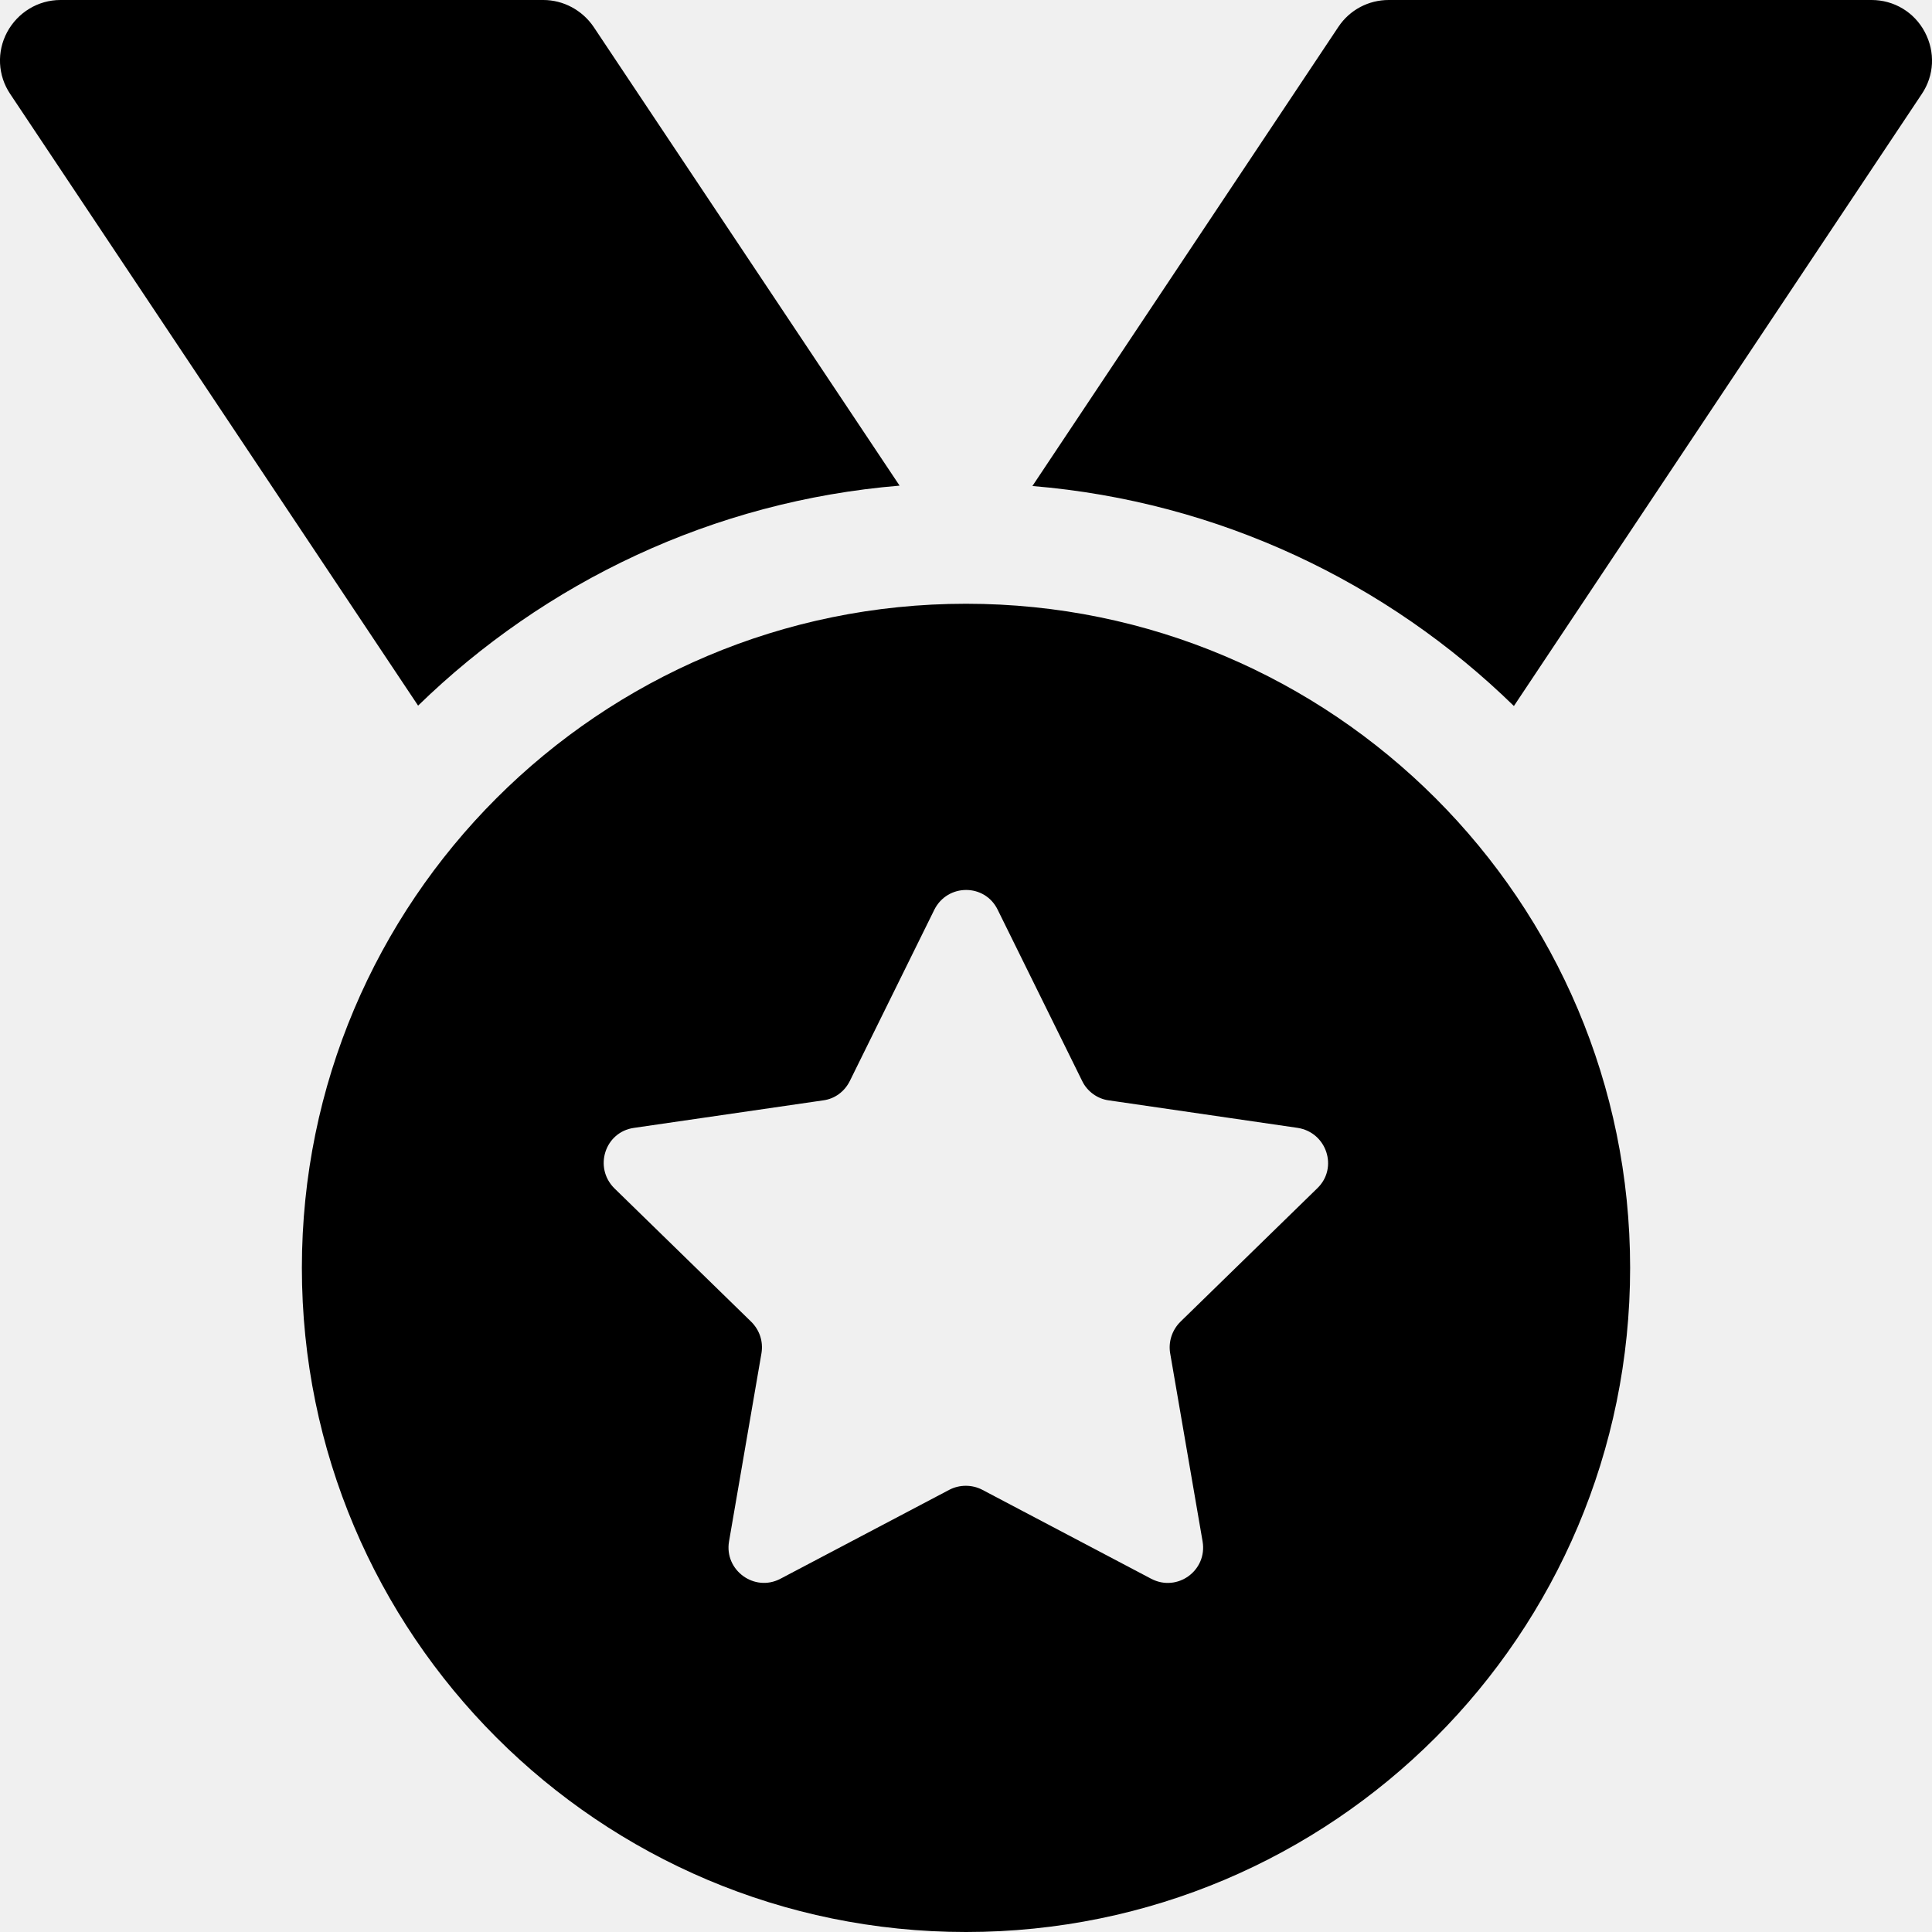
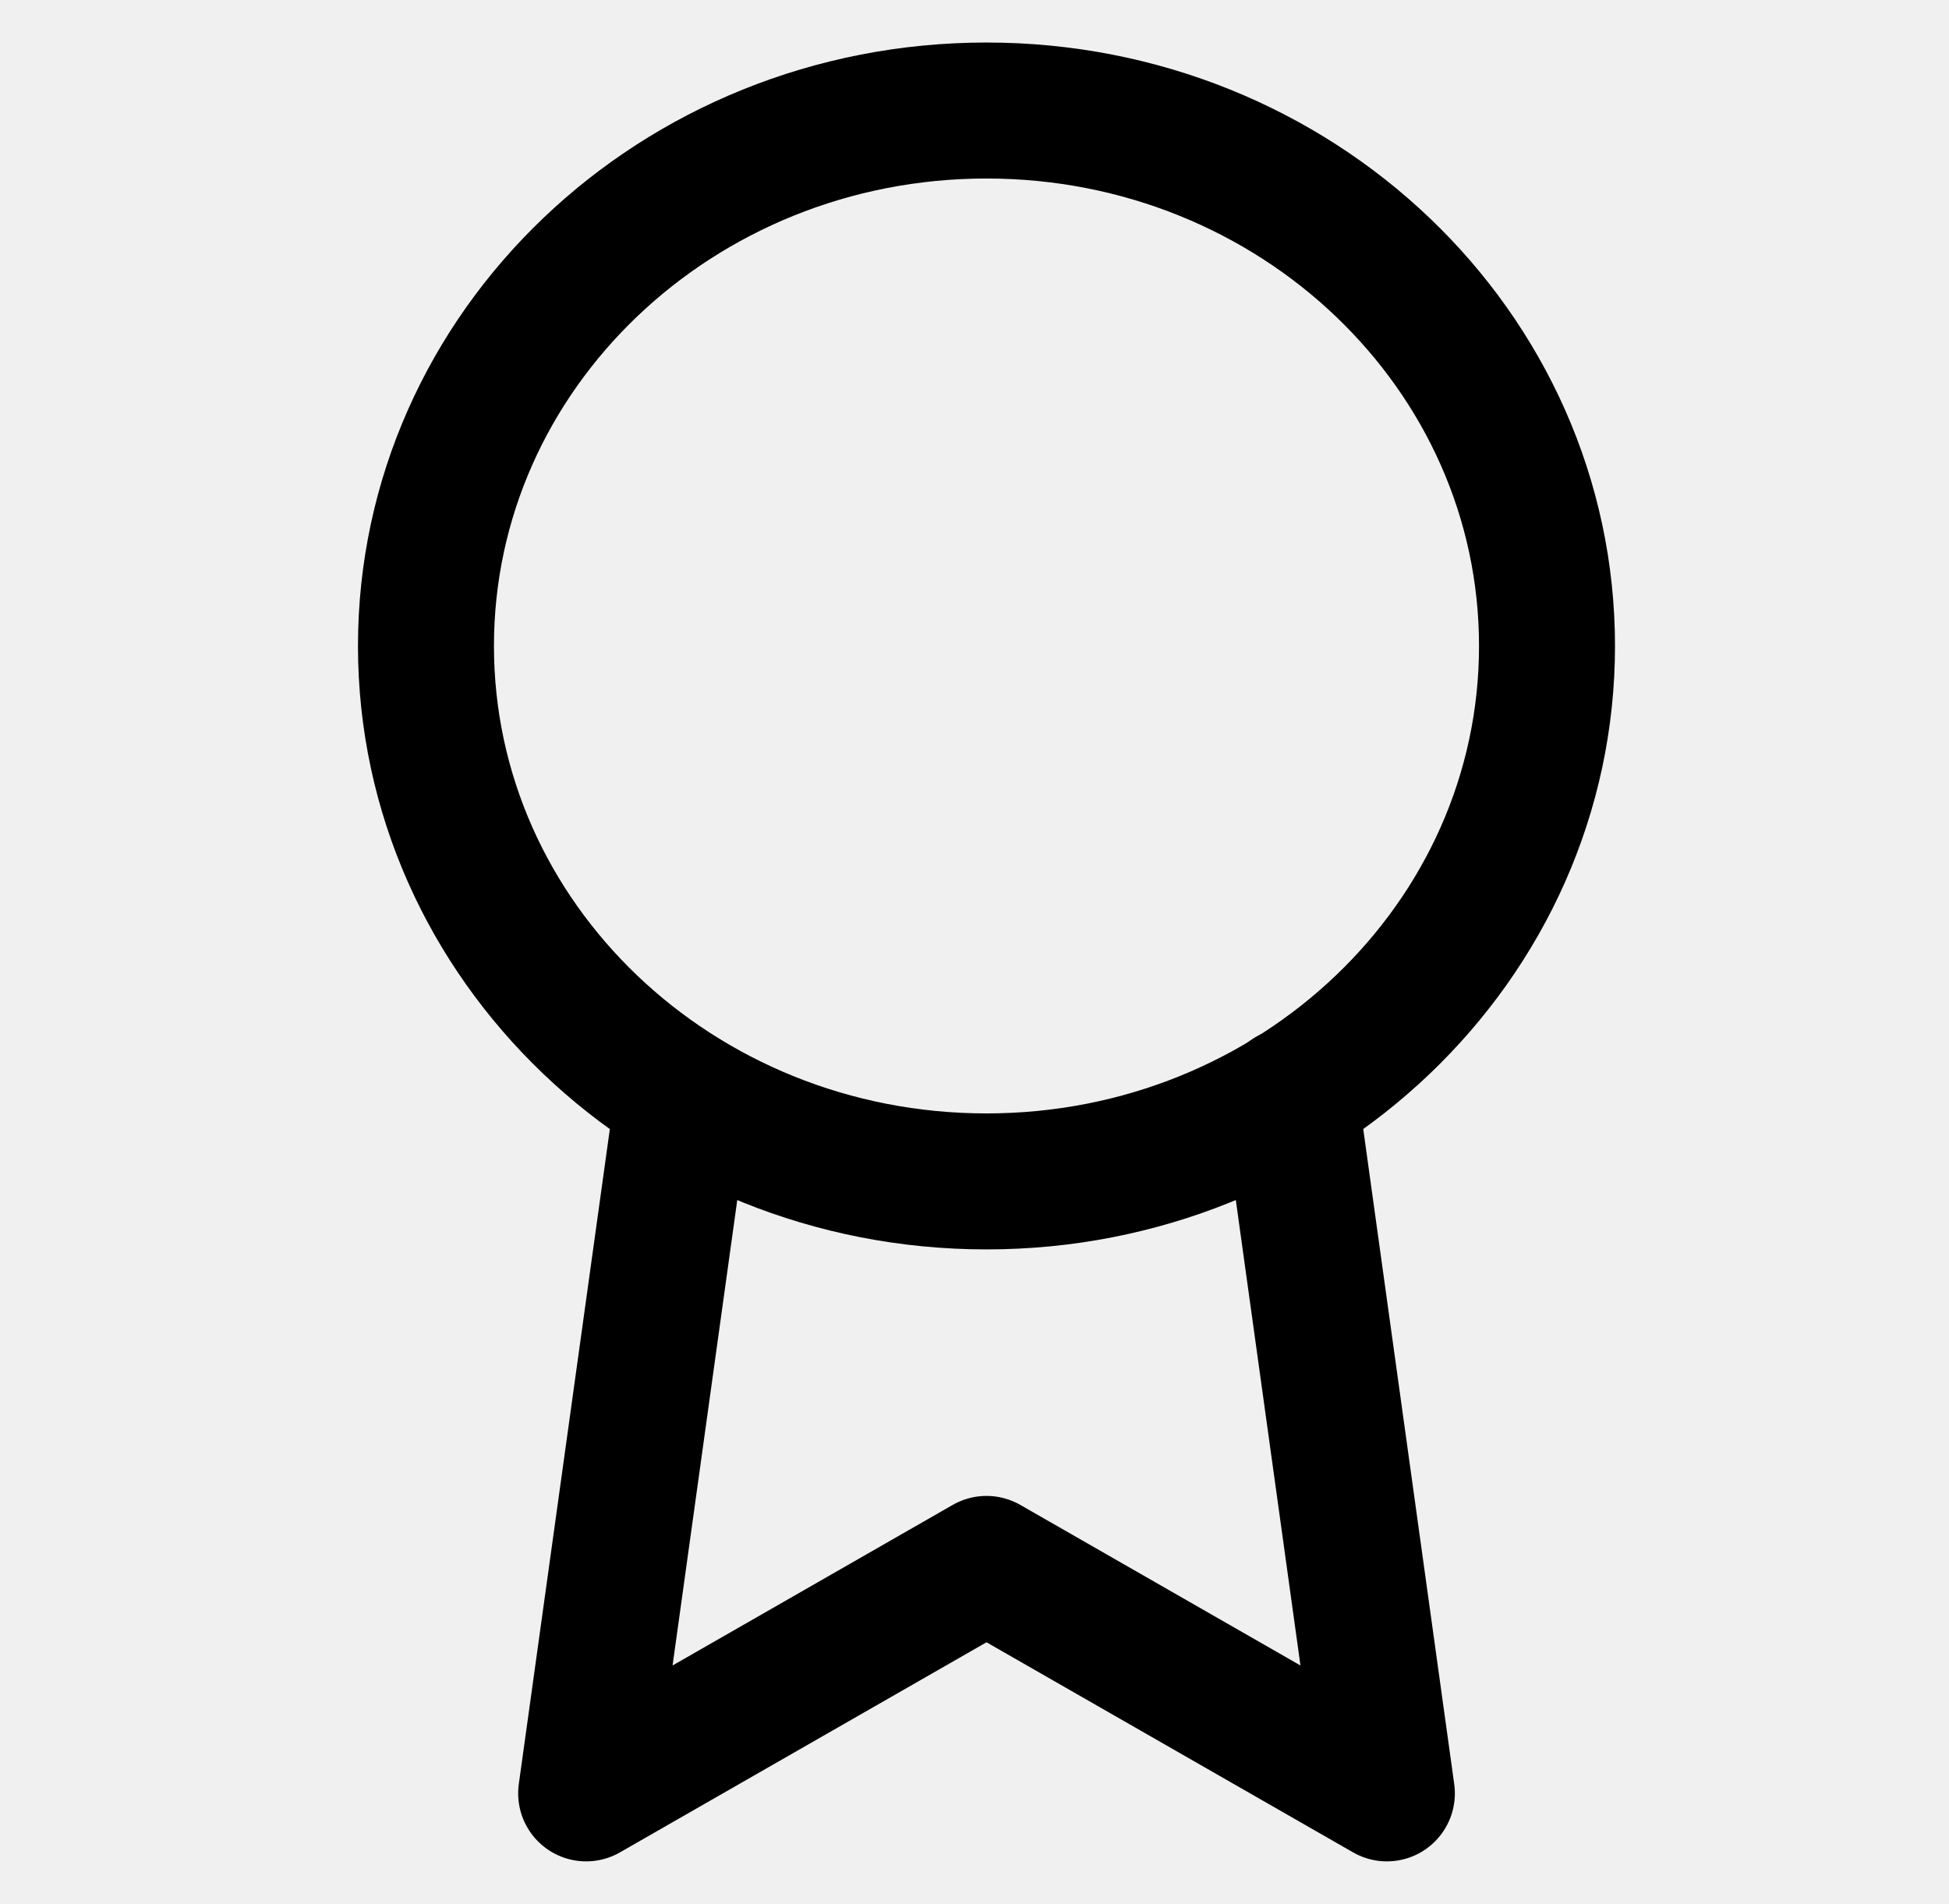
- <svg xmlns="http://www.w3.org/2000/svg" viewBox="0 0 512 512">
-   <path d="M16 0H144c5.3 0 10.3 2.7 13.3 7.1l81.1 121.6c-49.5 4.1-94 25.6-127.6 58.3L2.7 24.9C-.6 20-.9 13.7 1.9 8.5S10.1 0 16 0zM509.3 24.9L401.2 187.1c-33.5-32.7-78.1-54.2-127.6-58.3L354.7 7.1c3-4.5 8-7.1 13.3-7.1H496c5.9 0 11.3 3.2 14.1 8.5s2.5 11.5-.8 16.4zM432 336c0 97.2-78.8 176-176 176s-176-78.8-176-176s78.8-176 176-176s176 78.8 176 176zM264.4 241.1c-3.4-7-13.3-7-16.8 0l-22.4 45.4c-1.4 2.8-4 4.7-7 5.1L168 298.9c-7.7 1.1-10.7 10.5-5.2 16l36.3 35.4c2.2 2.2 3.2 5.2 2.7 8.3l-8.6 49.9c-1.3 7.6 6.7 13.5 13.6 9.9l44.8-23.6c2.7-1.4 6-1.4 8.7 0l44.8 23.6c6.9 3.6 14.9-2.2 13.6-9.9l-8.6-49.9c-.5-3 .5-6.1 2.7-8.3l36.3-35.4c5.6-5.4 2.5-14.8-5.2-16l-50.1-7.3c-3-.4-5.7-2.4-7-5.1l-22.4-45.4z" />
+ <svg xmlns="http://www.w3.org/2000/svg" width="43" height="42" viewBox="0 0 43 42" fill="none">
+   <g clip-path="url(#clip0_26_153)">
+     <path d="M21.765 26.062C28.594 26.062 34.131 20.774 34.131 14.25C34.131 7.726 28.594 2.438 21.765 2.438C14.935 2.438 9.398 7.726 9.398 14.25C9.398 20.774 14.935 26.062 21.765 26.062Z" stroke="black" stroke-width="3" stroke-linecap="round" stroke-linejoin="round" />
+     <path d="M15.069 24.189L12.932 39.562L21.765 34.5L30.598 39.562L28.46 24.172" stroke="black" stroke-width="3" stroke-linecap="round" stroke-linejoin="round" />
+   </g>
+   <defs>
+     <clipPath id="clip0_26_153">
+       <rect width="42.398" height="40.5" fill="white" transform="translate(0.56543 0.75)" />
+     </clipPath>
+   </defs>
</svg>
